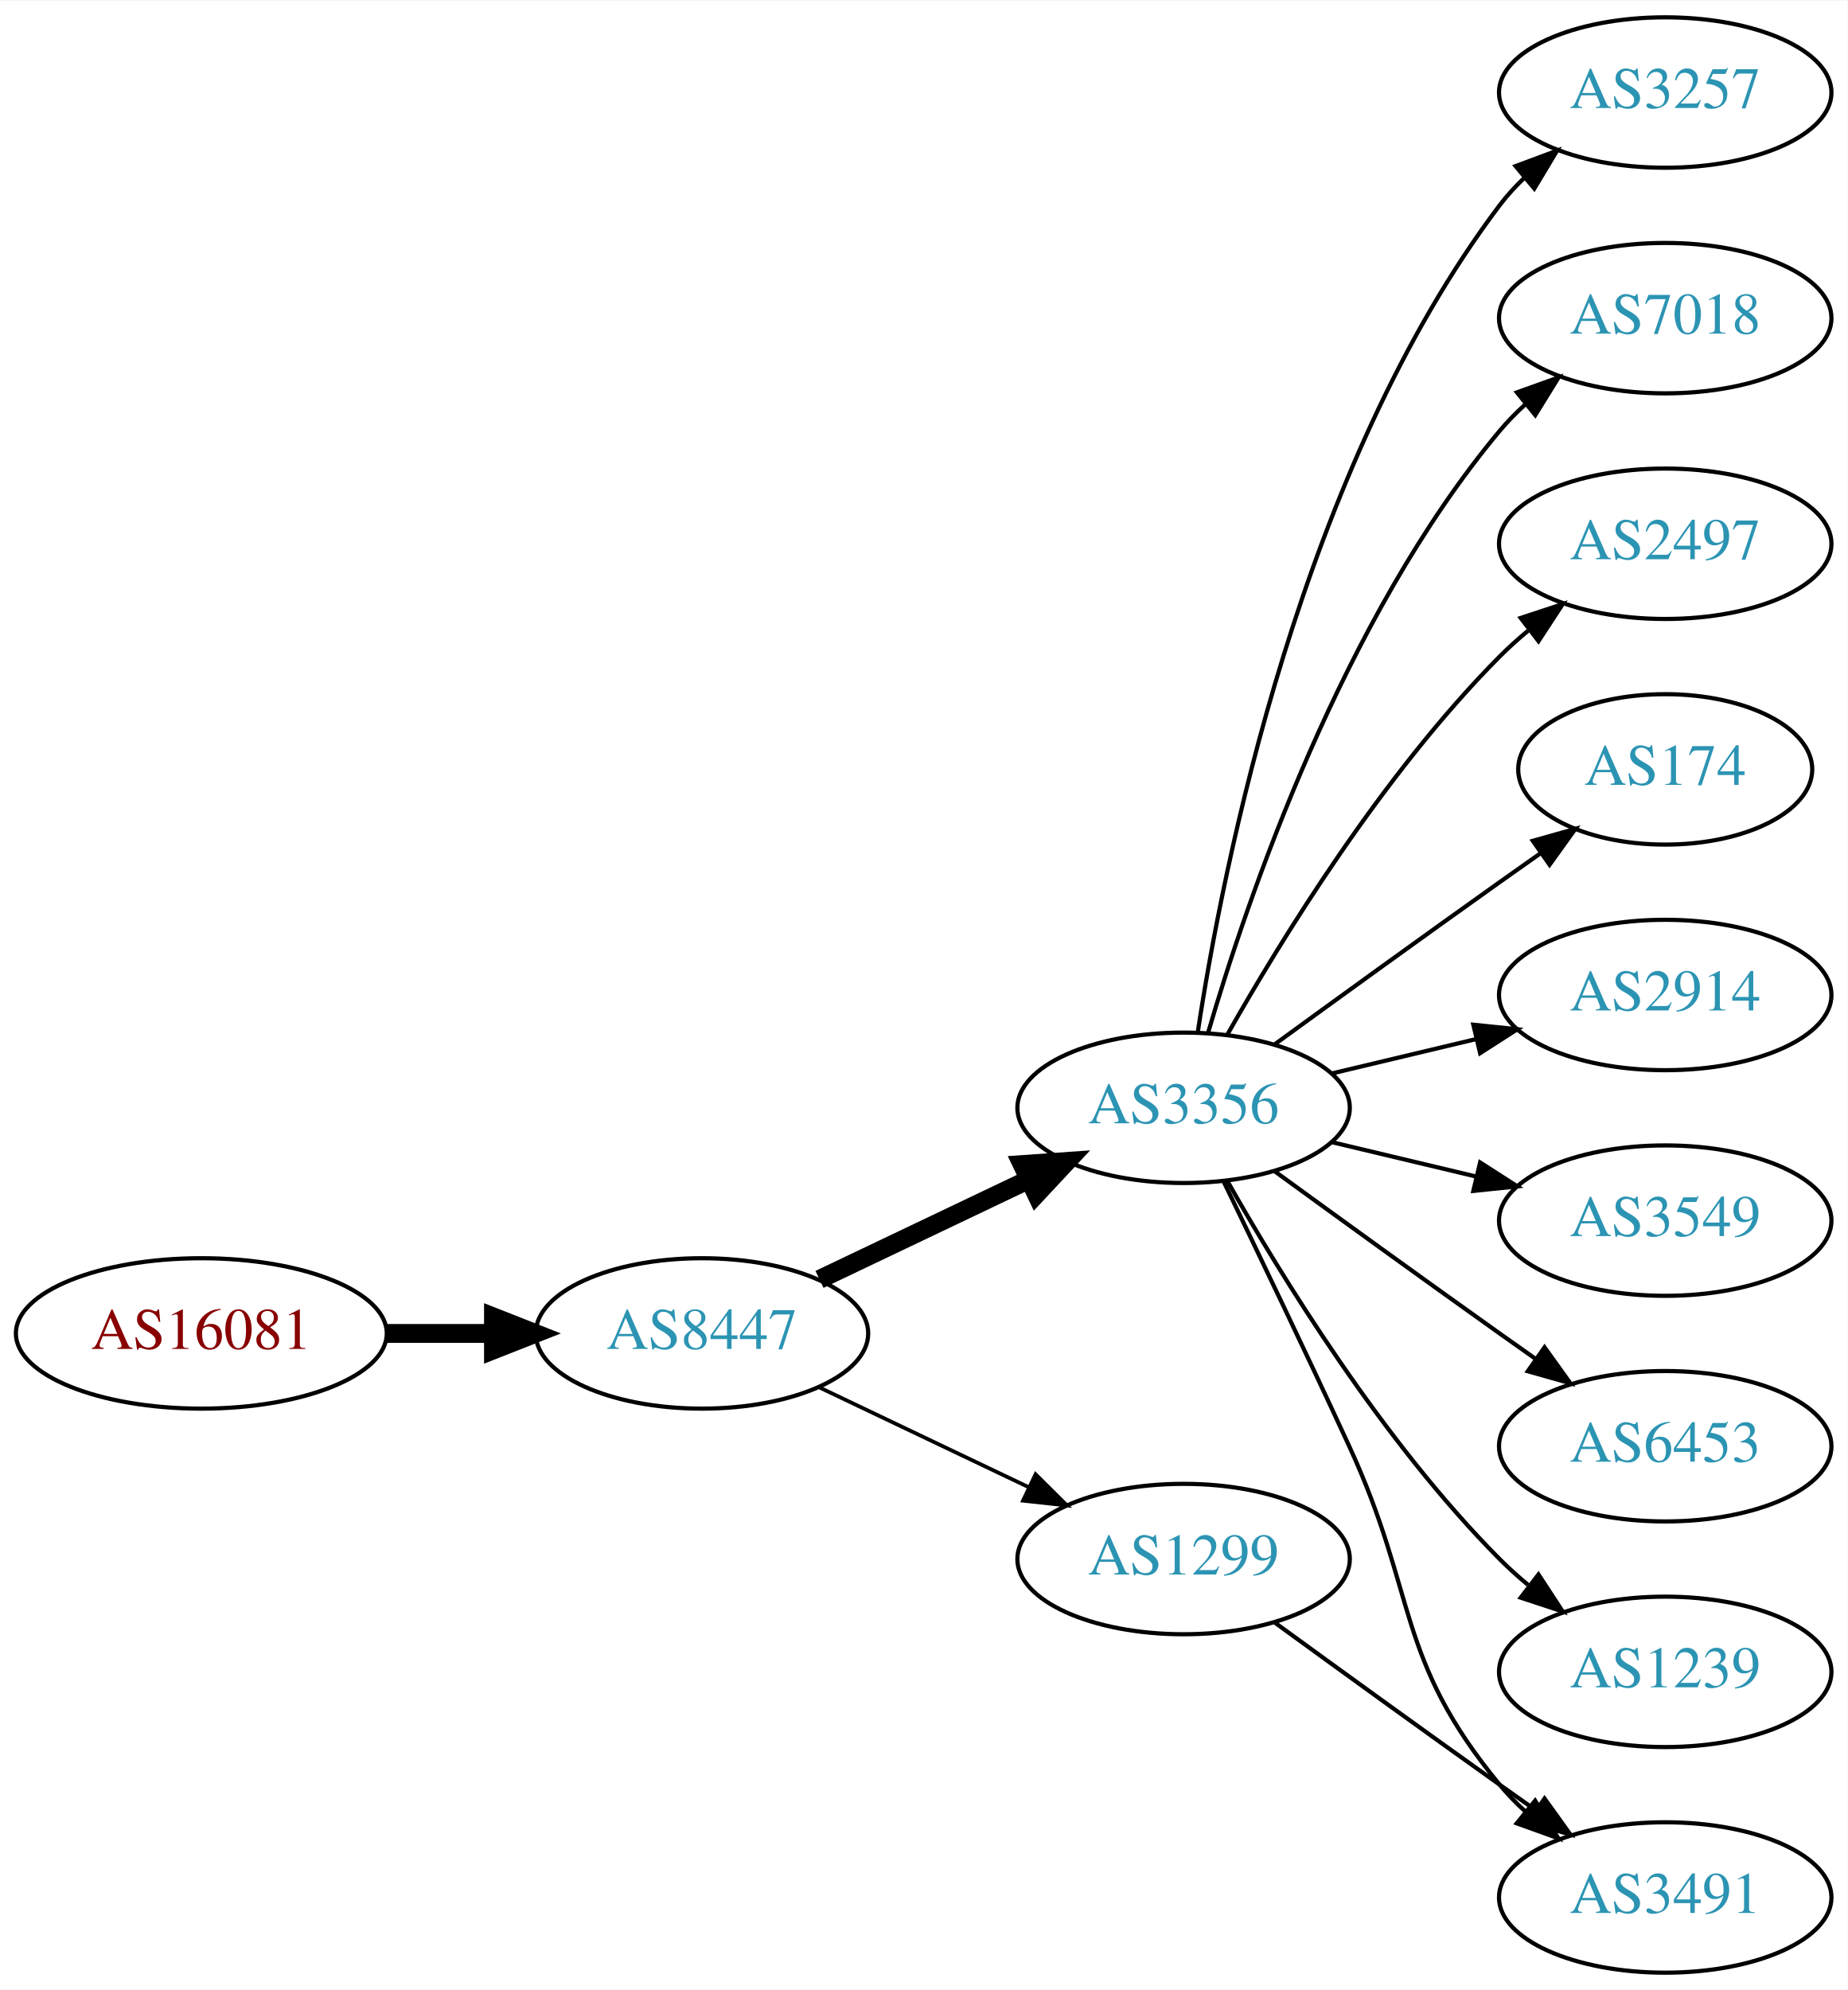
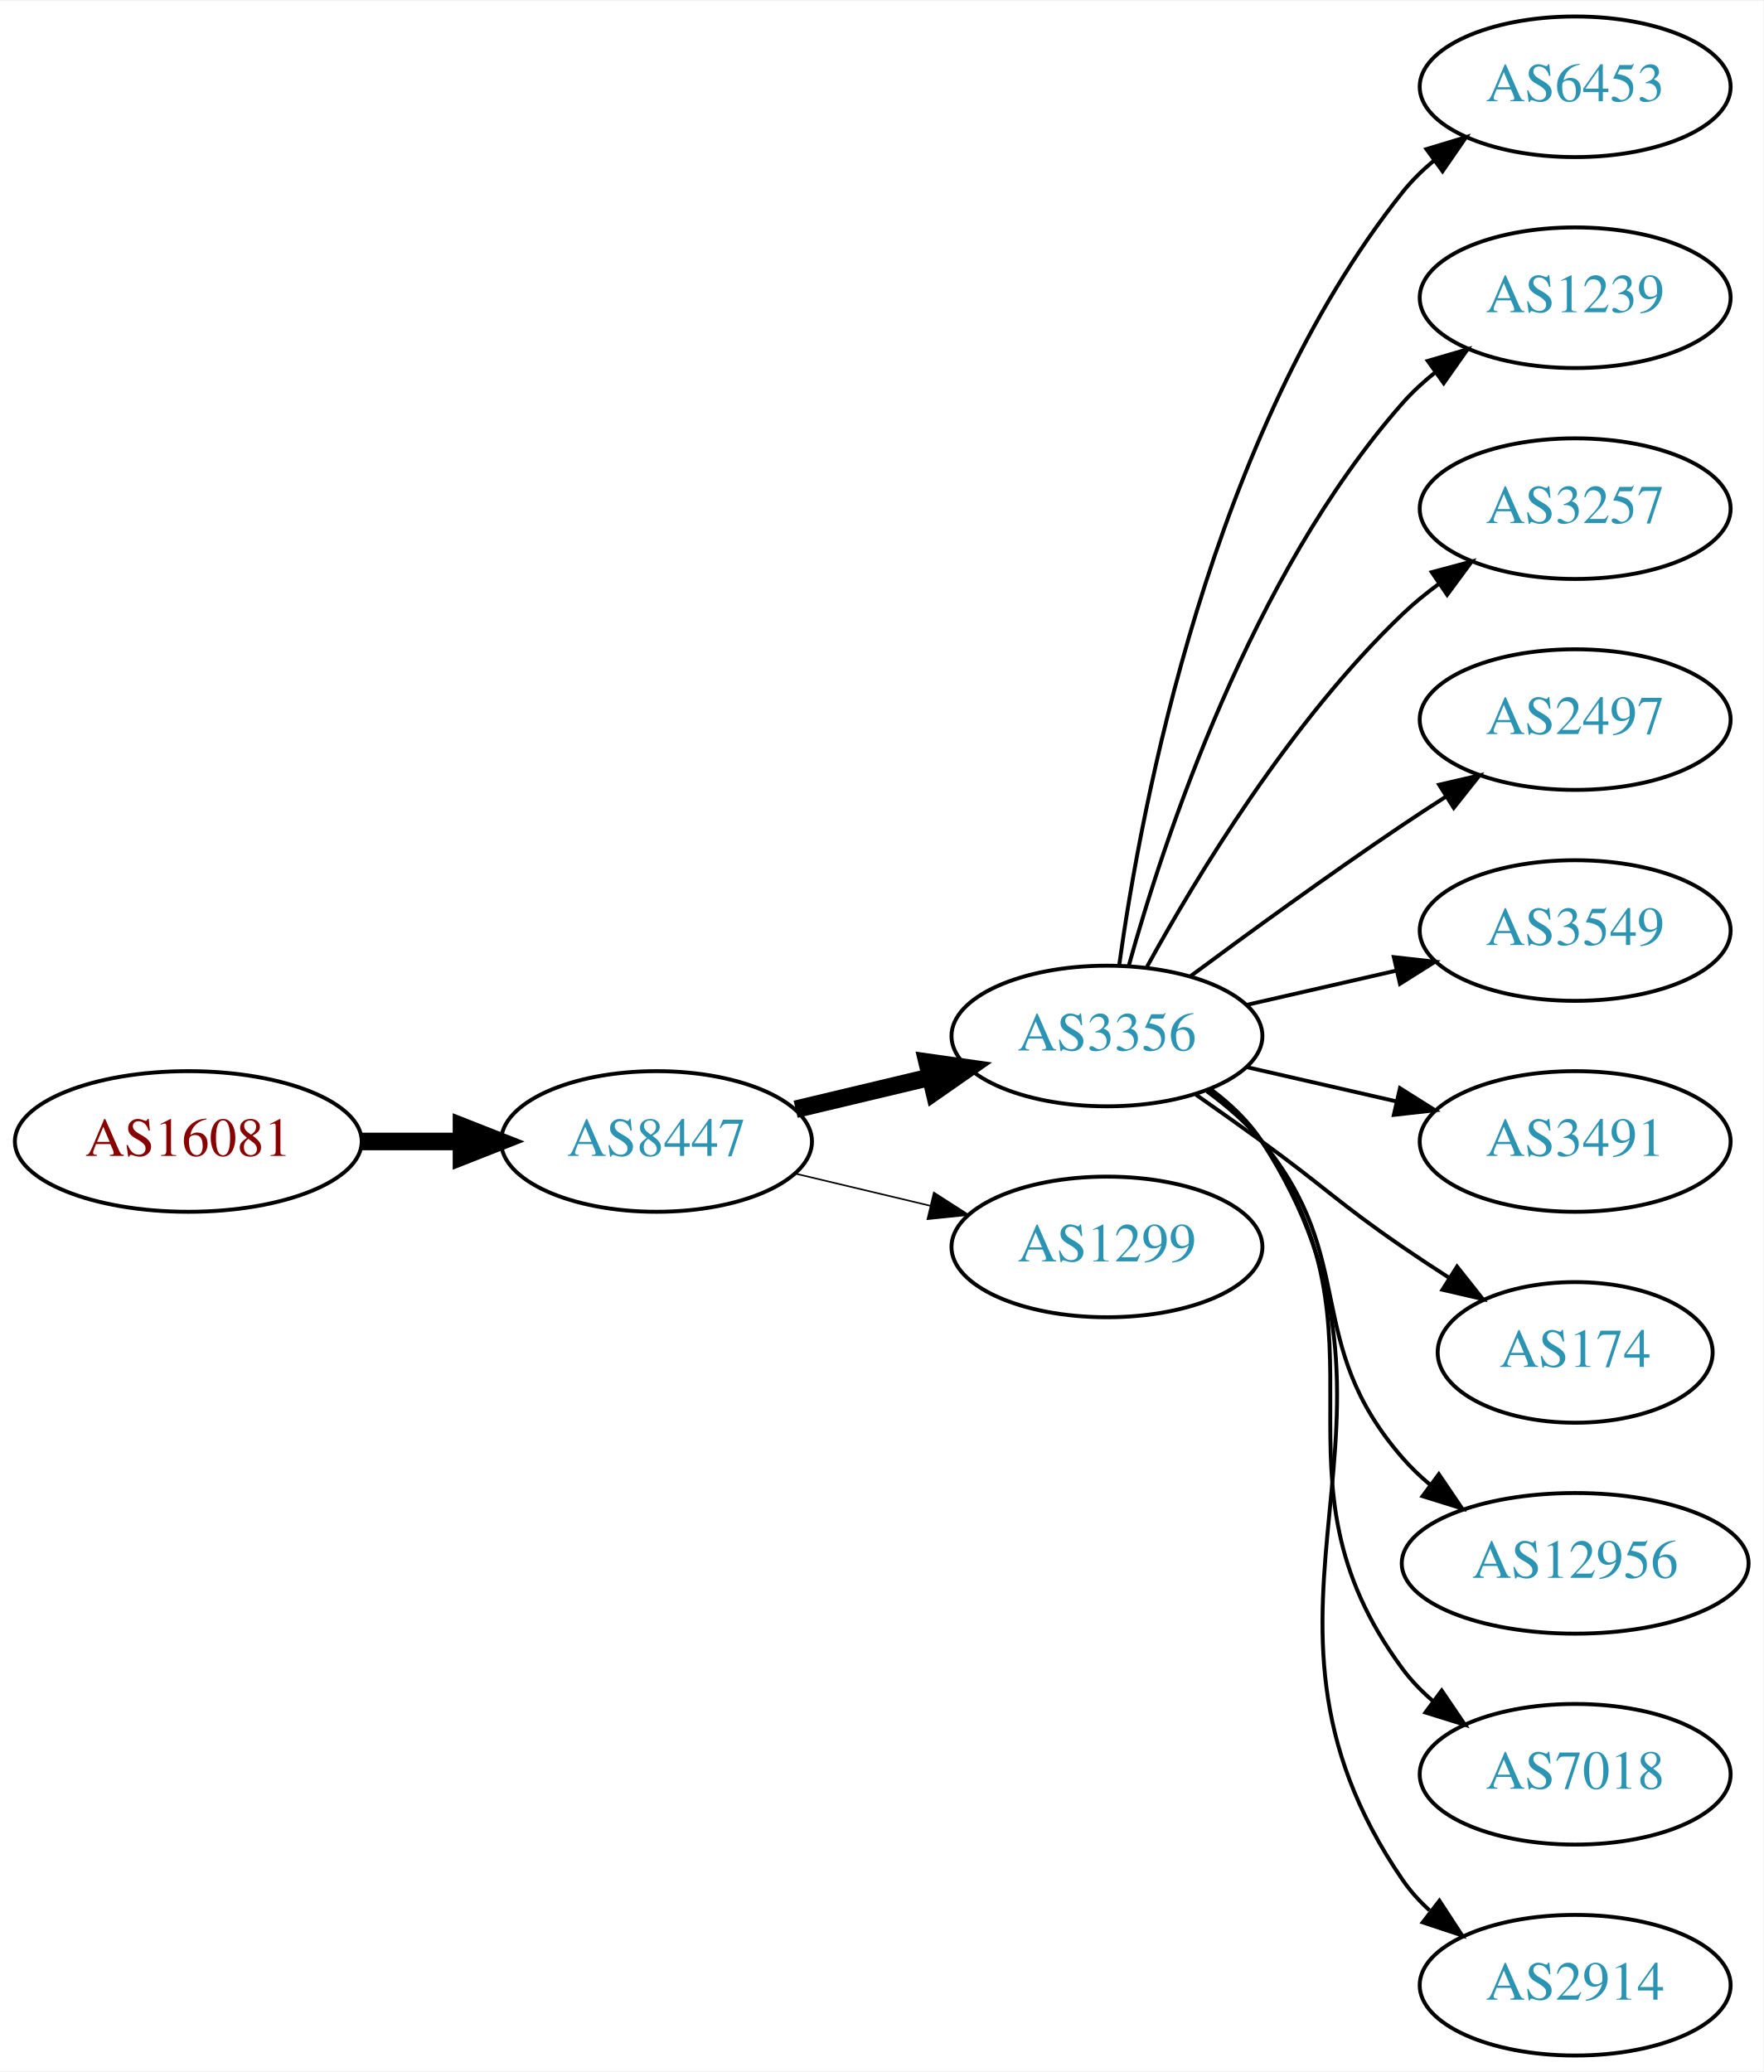
- <svg xmlns="http://www.w3.org/2000/svg" xmlns:xlink="http://www.w3.org/1999/xlink" width="442pt" height="476pt" viewBox="0.00 0.00 442.27 476.00">
-   <g id="graph0" class="graph" transform="scale(1 1) rotate(0) translate(4 472)">
-     <polygon fill="white" stroke="none" points="-4,4 -4,-472 438.271,-472 438.271,4 -4,4" />
+ <svg xmlns="http://www.w3.org/2000/svg" xmlns:xlink="http://www.w3.org/1999/xlink" width="451pt" height="530pt" viewBox="0.00 0.00 451.37 530.00">
+   <g id="graph0" class="graph" transform="scale(1 1) rotate(0) translate(4 526)">
+     <polygon fill="white" stroke="none" points="-4,4 -4,-526 447.37,-526 447.37,4 -4,4" />
    <g id="node1" class="node">
      <g id="a_node1">
        <a xlink:href="/asn/16081" xlink:title="AS16081 ~ Obere Donaustr. 95 [AT]">
-           <ellipse fill="#ffffff" stroke="black" cx="44.196" cy="-153" rx="44.393" ry="18" />
-           <text text-anchor="middle" x="44.196" y="-149.3" font-family="Times,serif" font-size="14.00" fill="#880000">AS16081</text>
+           <ellipse fill="#ffffff" stroke="black" cx="44.196" cy="-234" rx="44.393" ry="18" />
+           <text text-anchor="middle" x="44.196" y="-230.3" font-family="Times,serif" font-size="14.00" fill="#880000">AS16081</text>
        </a>
      </g>
    </g>
    <g id="node2" class="node">
      <g id="a_node2">
        <a xlink:href="/asn/8447" xlink:title="AS8447 ~ A1 Telekom Austria AG [AT]">
-           <ellipse fill="#ffffff" stroke="black" cx="164.039" cy="-153" rx="39.794" ry="18" />
-           <text text-anchor="middle" x="164.039" y="-149.3" font-family="Times,serif" font-size="14.00" fill="#2c94b3">AS8447</text>
+           <ellipse fill="#ffffff" stroke="black" cx="164.039" cy="-234" rx="39.794" ry="18" />
+           <text text-anchor="middle" x="164.039" y="-230.3" font-family="Times,serif" font-size="14.00" fill="#2c94b3">AS8447</text>
        </a>
      </g>
    </g>
    <g id="edge1" class="edge">
-       <path fill="none" stroke="black" stroke-width="4.5" d="M88.407,-153C96.72,-153 105.482,-153 113.965,-153" />
-       <polygon fill="black" stroke="black" stroke-width="4.5" points="114.123,-156.938 124.123,-153 114.123,-149.063 114.123,-156.938" />
+       <path fill="none" stroke="black" stroke-width="4.5" d="M88.407,-234C96.72,-234 105.482,-234 113.965,-234" />
+       <polygon fill="black" stroke="black" stroke-width="4.5" points="114.123,-237.938 124.123,-234 114.123,-230.063 114.123,-237.938" />
    </g>
    <g id="node3" class="node">
      <g id="a_node3">
        <a xlink:href="/asn/3356" xlink:title="AS3356 ~ Level 3 Parent, LLC [US]">
-           <ellipse fill="#ffffff" stroke="black" cx="279.332" cy="-207" rx="39.794" ry="18" />
-           <text text-anchor="middle" x="279.332" y="-203.3" font-family="Times,serif" font-size="14.00" fill="#2c94b3">AS3356</text>
+           <ellipse fill="#ffffff" stroke="black" cx="279.332" cy="-261" rx="39.794" ry="18" />
+           <text text-anchor="middle" x="279.332" y="-257.3" font-family="Times,serif" font-size="14.00" fill="#2c94b3">AS3356</text>
        </a>
      </g>
    </g>
    <g id="edge2" class="edge">
-       <path fill="none" stroke="black" stroke-width="4.5" d="M192.175,-165.934C207.169,-173.081 225.99,-182.052 242.213,-189.785" />
-       <polygon fill="black" stroke="black" stroke-width="4.5" points="240.695,-193.423 251.417,-194.171 244.084,-186.314 240.695,-193.423" />
+       <path fill="none" stroke="black" stroke-width="4.5" d="M199.646,-242.248C210.517,-244.838 222.671,-247.735 234.114,-250.462" />
+       <polygon fill="black" stroke="black" stroke-width="4.5" points="233.296,-254.315 243.936,-252.803 235.122,-246.654 233.296,-254.315" />
    </g>
    <g id="node4" class="node">
      <g id="a_node4">
        <a xlink:href="/asn/1299" xlink:title="AS1299 ~ Telia Carrier [EU]">
-           <ellipse fill="#ffffff" stroke="black" cx="279.332" cy="-99" rx="39.794" ry="18" />
-           <text text-anchor="middle" x="279.332" y="-95.3" font-family="Times,serif" font-size="14.00" fill="#2c94b3">AS1299</text>
+           <ellipse fill="#ffffff" stroke="black" cx="279.332" cy="-207" rx="39.794" ry="18" />
+           <text text-anchor="middle" x="279.332" y="-203.3" font-family="Times,serif" font-size="14.00" fill="#2c94b3">AS1299</text>
        </a>
      </g>
    </g>
    <g id="edge3" class="edge">
-       <path fill="none" stroke="black" stroke-width="0.9" d="M192.175,-140.066C207.169,-132.919 225.99,-123.948 242.213,-116.215" />
-       <polygon fill="black" stroke="black" stroke-width="0.9" points="243.895,-119.291 251.417,-111.829 240.884,-112.972 243.895,-119.291" />
+       <path fill="none" stroke="black" stroke-width="0.409" d="M199.646,-225.752C210.517,-223.162 222.671,-220.265 234.114,-217.538" />
+       <polygon fill="black" stroke="black" stroke-width="0.409" points="235.02,-220.92 243.936,-215.197 233.397,-214.111 235.02,-220.92" />
    </g>
    <g id="node5" class="node">
      <g id="a_node5">
-         <a xlink:href="/asn/3257" xlink:title="AS3257 ~ GTT [DE]">
-           <ellipse fill="#ffffff" stroke="black" cx="394.625" cy="-450" rx="39.794" ry="18" />
-           <text text-anchor="middle" x="394.625" y="-446.3" font-family="Times,serif" font-size="14.00" fill="#2c94b3">AS3257</text>
+         <a xlink:href="/asn/6453" xlink:title="AS6453 ~ TATA COMMUNICATIONS (AMERICA) INC [US]">
+           <ellipse fill="#ffffff" stroke="black" cx="399.174" cy="-504" rx="39.794" ry="18" />
+           <text text-anchor="middle" x="399.174" y="-500.3" font-family="Times,serif" font-size="14.00" fill="#2c94b3">AS6453</text>
        </a>
      </g>
    </g>
    <g id="edge4" class="edge">
-       <path fill="none" stroke="black" d="M282.708,-224.986C288.682,-264.422 307.393,-359.995 354.978,-423 356.735,-425.327 358.752,-427.529 360.922,-429.596" />
-       <polygon fill="black" stroke="black" points="358.806,-432.389 368.734,-436.088 363.28,-427.005 358.806,-432.389" />
+       <path fill="none" stroke="black" d="M282.471,-279.17C287.971,-318.974 305.797,-415.233 354.978,-477 357.319,-479.94 360.074,-482.649 363.04,-485.121" />
+       <polygon fill="black" stroke="black" points="361.105,-488.042 371.246,-491.11 365.232,-482.388 361.105,-488.042" />
    </g>
    <g id="node6" class="node">
      <g id="a_node6">
-         <a xlink:href="/asn/7018" xlink:title="AS7018 ~ AT&amp;T Services, Inc. [US]">
-           <ellipse fill="#ffffff" stroke="black" cx="394.625" cy="-396" rx="39.794" ry="18" />
-           <text text-anchor="middle" x="394.625" y="-392.3" font-family="Times,serif" font-size="14.00" fill="#2c94b3">AS7018</text>
+         <a xlink:href="/asn/1239" xlink:title="AS1239 ~ Sprint [US]">
+           <ellipse fill="#ffffff" stroke="black" cx="399.174" cy="-450" rx="39.794" ry="18" />
+           <text text-anchor="middle" x="399.174" y="-446.3" font-family="Times,serif" font-size="14.00" fill="#2c94b3">AS1239</text>
        </a>
      </g>
    </g>
    <g id="edge5" class="edge">
-       <path fill="none" stroke="black" d="M285.206,-225.002C294.52,-256.844 317.336,-323.981 354.978,-369 356.848,-371.237 358.947,-373.374 361.173,-375.396" />
-       <polygon fill="black" stroke="black" points="359.116,-378.234 369.092,-381.804 363.52,-372.793 359.116,-378.234" />
+       <path fill="none" stroke="black" d="M284.904,-278.946C293.81,-310.995 316.094,-378.842 354.978,-423 357.462,-425.821 360.312,-428.449 363.337,-430.871" />
+       <polygon fill="black" stroke="black" points="361.455,-433.828 371.627,-436.791 365.523,-428.131 361.455,-433.828" />
    </g>
    <g id="node7" class="node">
      <g id="a_node7">
-         <a xlink:href="/asn/2497" xlink:title="AS2497 ~ Internet Initiative Japan Inc. [JP]">
-           <ellipse fill="#ffffff" stroke="black" cx="394.625" cy="-342" rx="39.794" ry="18" />
-           <text text-anchor="middle" x="394.625" y="-338.3" font-family="Times,serif" font-size="14.00" fill="#2c94b3">AS2497</text>
+         <a xlink:href="/asn/3257" xlink:title="AS3257 ~ GTT [DE]">
+           <ellipse fill="#ffffff" stroke="black" cx="399.174" cy="-396" rx="39.794" ry="18" />
+           <text text-anchor="middle" x="399.174" y="-392.3" font-family="Times,serif" font-size="14.00" fill="#2c94b3">AS3257</text>
        </a>
      </g>
    </g>
    <g id="edge6" class="edge">
-       <path fill="none" stroke="black" d="M289.791,-224.49C302.573,-247.096 327.005,-286.886 354.978,-315 357.089,-317.121 359.385,-319.188 361.77,-321.171" />
-       <polygon fill="black" stroke="black" points="360.023,-324.242 370.086,-327.556 364.286,-318.69 360.023,-324.242" />
+       <path fill="none" stroke="black" d="M289.573,-278.713C302.118,-301.561 326.295,-341.611 354.978,-369 357.846,-371.739 361.035,-374.347 364.344,-376.785" />
+       <polygon fill="black" stroke="black" points="362.468,-379.742 372.704,-382.477 366.407,-373.956 362.468,-379.742" />
    </g>
    <g id="node8" class="node">
      <g id="a_node8">
-         <a xlink:href="/asn/174" xlink:title="AS174 ~ Cogent Communications [US]">
-           <ellipse fill="#ffffff" stroke="black" cx="394.625" cy="-288" rx="35.194" ry="18" />
-           <text text-anchor="middle" x="394.625" y="-284.3" font-family="Times,serif" font-size="14.00" fill="#2c94b3">AS174</text>
+         <a xlink:href="/asn/2497" xlink:title="AS2497 ~ Internet Initiative Japan Inc. [JP]">
+           <ellipse fill="#ffffff" stroke="black" cx="399.174" cy="-342" rx="39.794" ry="18" />
+           <text text-anchor="middle" x="399.174" y="-338.3" font-family="Times,serif" font-size="14.00" fill="#2c94b3">AS2497</text>
        </a>
      </g>
    </g>
    <g id="edge7" class="edge">
-       <path fill="none" stroke="black" d="M301.18,-222.222C316.114,-233.091 336.727,-248.025 354.978,-261 358.188,-263.282 361.557,-265.661 364.912,-268.018" />
-       <polygon fill="black" stroke="black" points="362.924,-270.899 373.123,-273.77 366.94,-265.166 362.924,-270.899" />
+       <path fill="none" stroke="black" d="M300.662,-276.277C315.524,-287.304 336.269,-302.407 354.978,-315 358.527,-317.389 362.277,-319.839 366.026,-322.242" />
+       <polygon fill="black" stroke="black" points="364.352,-325.325 374.674,-327.712 368.094,-319.409 364.352,-325.325" />
    </g>
    <g id="node9" class="node">
      <g id="a_node9">
-         <a xlink:href="/asn/2914" xlink:title="AS2914 ~ NTT America, Inc. [US]">
-           <ellipse fill="#ffffff" stroke="black" cx="394.625" cy="-234" rx="39.794" ry="18" />
-           <text text-anchor="middle" x="394.625" y="-230.3" font-family="Times,serif" font-size="14.00" fill="#2c94b3">AS2914</text>
+         <a xlink:href="/asn/3549" xlink:title="AS3549 ~ Level 3 Parent, LLC [US]">
+           <ellipse fill="#ffffff" stroke="black" cx="399.174" cy="-288" rx="39.794" ry="18" />
+           <text text-anchor="middle" x="399.174" y="-284.3" font-family="Times,serif" font-size="14.00" fill="#2c94b3">AS3549</text>
        </a>
      </g>
    </g>
    <g id="edge8" class="edge">
-       <path fill="none" stroke="black" d="M314.939,-215.248C325.81,-217.838 337.964,-220.735 349.407,-223.462" />
-       <polygon fill="black" stroke="black" points="348.69,-226.889 359.229,-225.803 350.313,-220.08 348.69,-226.889" />
+       <path fill="none" stroke="black" d="M315.051,-268.955C327.051,-271.704 340.672,-274.825 353.364,-277.733" />
+       <polygon fill="black" stroke="black" points="352.767,-281.187 363.296,-280.009 354.33,-274.364 352.767,-281.187" />
    </g>
    <g id="node10" class="node">
      <g id="a_node10">
-         <a xlink:href="/asn/3549" xlink:title="AS3549 ~ Level 3 Parent, LLC [US]">
-           <ellipse fill="#ffffff" stroke="black" cx="394.625" cy="-180" rx="39.794" ry="18" />
-           <text text-anchor="middle" x="394.625" y="-176.3" font-family="Times,serif" font-size="14.00" fill="#2c94b3">AS3549</text>
+         <a xlink:href="/asn/3491" xlink:title="AS3491 ~ PCCW Global, Inc. [US]">
+           <ellipse fill="#ffffff" stroke="black" cx="399.174" cy="-234" rx="39.794" ry="18" />
+           <text text-anchor="middle" x="399.174" y="-230.3" font-family="Times,serif" font-size="14.00" fill="#2c94b3">AS3491</text>
        </a>
      </g>
    </g>
    <g id="edge9" class="edge">
-       <path fill="none" stroke="black" d="M314.939,-198.752C325.81,-196.162 337.964,-193.265 349.407,-190.538" />
-       <polygon fill="black" stroke="black" points="350.313,-193.92 359.229,-188.197 348.69,-187.111 350.313,-193.92" />
+       <path fill="none" stroke="black" d="M315.051,-253.045C327.051,-250.296 340.672,-247.175 353.364,-244.267" />
+       <polygon fill="black" stroke="black" points="354.33,-247.636 363.296,-241.991 352.767,-240.813 354.33,-247.636" />
    </g>
    <g id="node11" class="node">
      <g id="a_node11">
-         <a xlink:href="/asn/6453" xlink:title="AS6453 ~ TATA COMMUNICATIONS (AMERICA) INC [US]">
-           <ellipse fill="#ffffff" stroke="black" cx="394.625" cy="-126" rx="39.794" ry="18" />
-           <text text-anchor="middle" x="394.625" y="-122.3" font-family="Times,serif" font-size="14.00" fill="#2c94b3">AS6453</text>
+         <a xlink:href="/asn/174" xlink:title="AS174 ~ Cogent Communications [US]">
+           <ellipse fill="#ffffff" stroke="black" cx="399.174" cy="-180" rx="35.194" ry="18" />
+           <text text-anchor="middle" x="399.174" y="-176.3" font-family="Times,serif" font-size="14.00" fill="#2c94b3">AS174</text>
        </a>
      </g>
    </g>
    <g id="edge10" class="edge">
-       <path fill="none" stroke="black" d="M301.18,-191.778C316.114,-180.909 336.727,-165.975 354.978,-153 357.799,-150.995 360.742,-148.915 363.69,-146.841" />
-       <polygon fill="black" stroke="black" points="365.736,-149.681 371.914,-141.074 361.717,-143.95 365.736,-149.681" />
+       <path fill="none" stroke="black" d="M302.089,-245.991C307.623,-242.121 313.542,-237.936 318.978,-234 335.178,-222.271 338.483,-218.311 354.978,-207 358.773,-204.398 362.81,-201.738 366.833,-199.151" />
+       <polygon fill="black" stroke="black" points="368.94,-201.96 375.521,-193.657 365.199,-196.044 368.94,-201.96" />
    </g>
    <g id="node12" class="node">
      <g id="a_node12">
-         <a xlink:href="/asn/1239" xlink:title="AS1239 ~ Sprint [US]">
-           <ellipse fill="#ffffff" stroke="black" cx="394.625" cy="-72" rx="39.794" ry="18" />
-           <text text-anchor="middle" x="394.625" y="-68.3" font-family="Times,serif" font-size="14.00" fill="#2c94b3">AS1239</text>
+         <a xlink:href="/asn/12956" xlink:title="AS12956 ~ TELXIUS [ES]">
+           <ellipse fill="#ffffff" stroke="black" cx="399.174" cy="-126" rx="44.393" ry="18" />
+           <text text-anchor="middle" x="399.174" y="-122.3" font-family="Times,serif" font-size="14.00" fill="#2c94b3">AS12956</text>
        </a>
      </g>
    </g>
    <g id="edge11" class="edge">
-       <path fill="none" stroke="black" d="M289.791,-189.51C302.573,-166.904 327.005,-127.114 354.978,-99 357.089,-96.879 359.385,-94.812 361.77,-92.829" />
-       <polygon fill="black" stroke="black" points="364.286,-95.31 370.086,-86.444 360.023,-89.758 364.286,-95.31" />
+       <path fill="none" stroke="black" d="M304.912,-246.844C310.007,-243.128 315.02,-238.799 318.978,-234 344.043,-203.606 329.144,-182.742 354.978,-153 357.124,-150.53 359.552,-148.209 362.135,-146.047" />
+       <polygon fill="black" stroke="black" points="364.281,-148.814 370.227,-140.044 360.11,-143.192 364.281,-148.814" />
    </g>
    <g id="node13" class="node">
      <g id="a_node13">
-         <a xlink:href="/asn/3491" xlink:title="AS3491 ~ PCCW Global, Inc. [US]">
-           <ellipse fill="#ffffff" stroke="black" cx="394.625" cy="-18" rx="39.794" ry="18" />
-           <text text-anchor="middle" x="394.625" y="-14.3" font-family="Times,serif" font-size="14.00" fill="#2c94b3">AS3491</text>
+         <a xlink:href="/asn/7018" xlink:title="AS7018 ~ AT&amp;T Services, Inc. [US]">
+           <ellipse fill="#ffffff" stroke="black" cx="399.174" cy="-72" rx="39.794" ry="18" />
+           <text text-anchor="middle" x="399.174" y="-68.3" font-family="Times,serif" font-size="14.00" fill="#2c94b3">AS7018</text>
        </a>
      </g>
    </g>
    <g id="edge12" class="edge">
-       <path fill="none" stroke="black" d="M288.913,-189.367C296.837,-173.002 308.873,-147.935 318.978,-126 335.462,-90.219 329.913,-75.394 354.978,-45 356.833,-42.751 358.92,-40.604 361.139,-38.576" />
-       <polygon fill="black" stroke="black" points="363.488,-41.178 369.044,-32.156 359.075,-35.744 363.488,-41.178" />
+       <path fill="none" stroke="black" d="M305.491,-247.284C310.555,-243.545 315.411,-239.096 318.978,-234 354.592,-183.131 318.075,-148.941 354.978,-99 357.212,-95.977 359.894,-93.214 362.815,-90.707" />
+       <polygon fill="black" stroke="black" points="365.01,-93.437 370.959,-84.669 360.841,-87.814 365.01,-93.437" />
+     </g>
+     <g id="node14" class="node">
+       <g id="a_node14">
+         <a xlink:href="/asn/2914" xlink:title="AS2914 ~ NTT America, Inc. [US]">
+           <ellipse fill="#ffffff" stroke="black" cx="399.174" cy="-18" rx="39.794" ry="18" />
+           <text text-anchor="middle" x="399.174" y="-14.3" font-family="Times,serif" font-size="14.00" fill="#2c94b3">AS2914</text>
+         </a>
+       </g>
    </g>
    <g id="edge13" class="edge">
-       <path fill="none" stroke="black" d="M301.18,-83.778C316.114,-72.909 336.727,-57.975 354.978,-45 357.799,-42.995 360.742,-40.915 363.69,-38.841" />
-       <polygon fill="black" stroke="black" points="365.736,-41.681 371.914,-33.074 361.717,-35.95 365.736,-41.681" />
+       <path fill="none" stroke="black" d="M305.768,-247.47C310.818,-243.722 315.597,-239.221 318.978,-234 365.453,-162.222 306.682,-115.566 354.978,-45 356.926,-42.154 359.283,-39.548 361.879,-37.176" />
+       <polygon fill="black" stroke="black" points="364.431,-39.628 370.215,-30.752 360.158,-34.083 364.431,-39.628" />
    </g>
  </g>
</svg>
